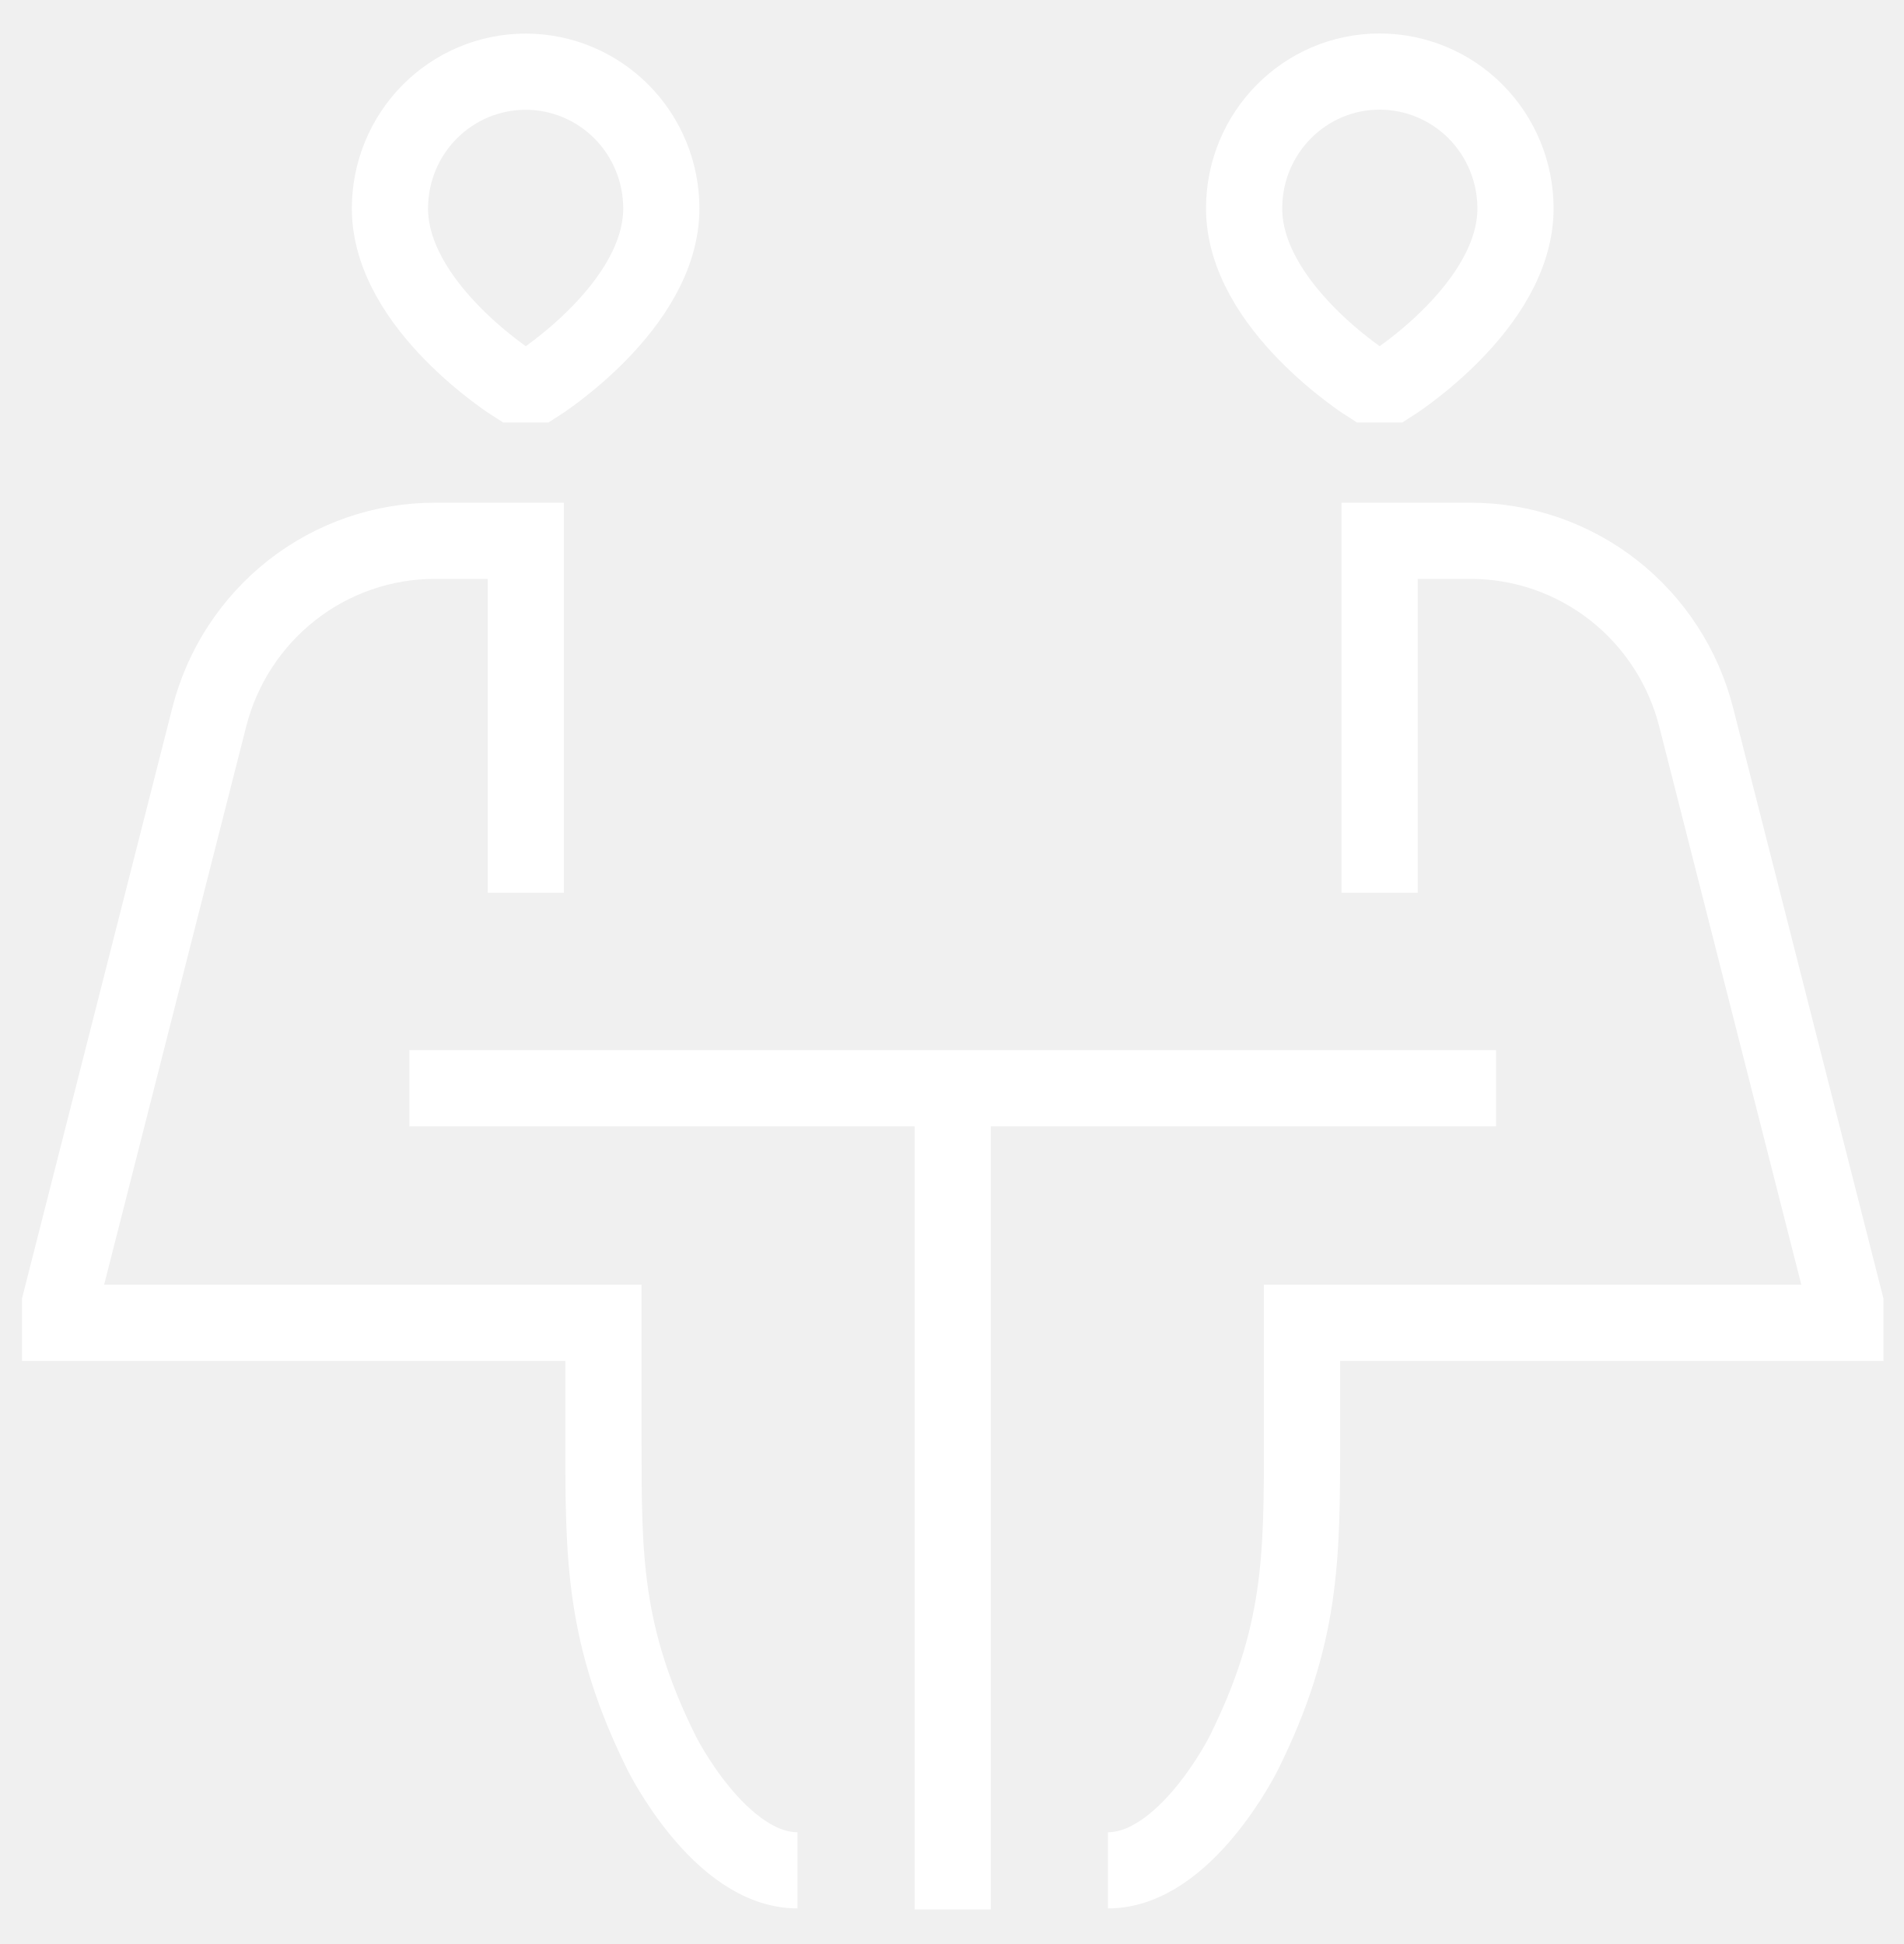
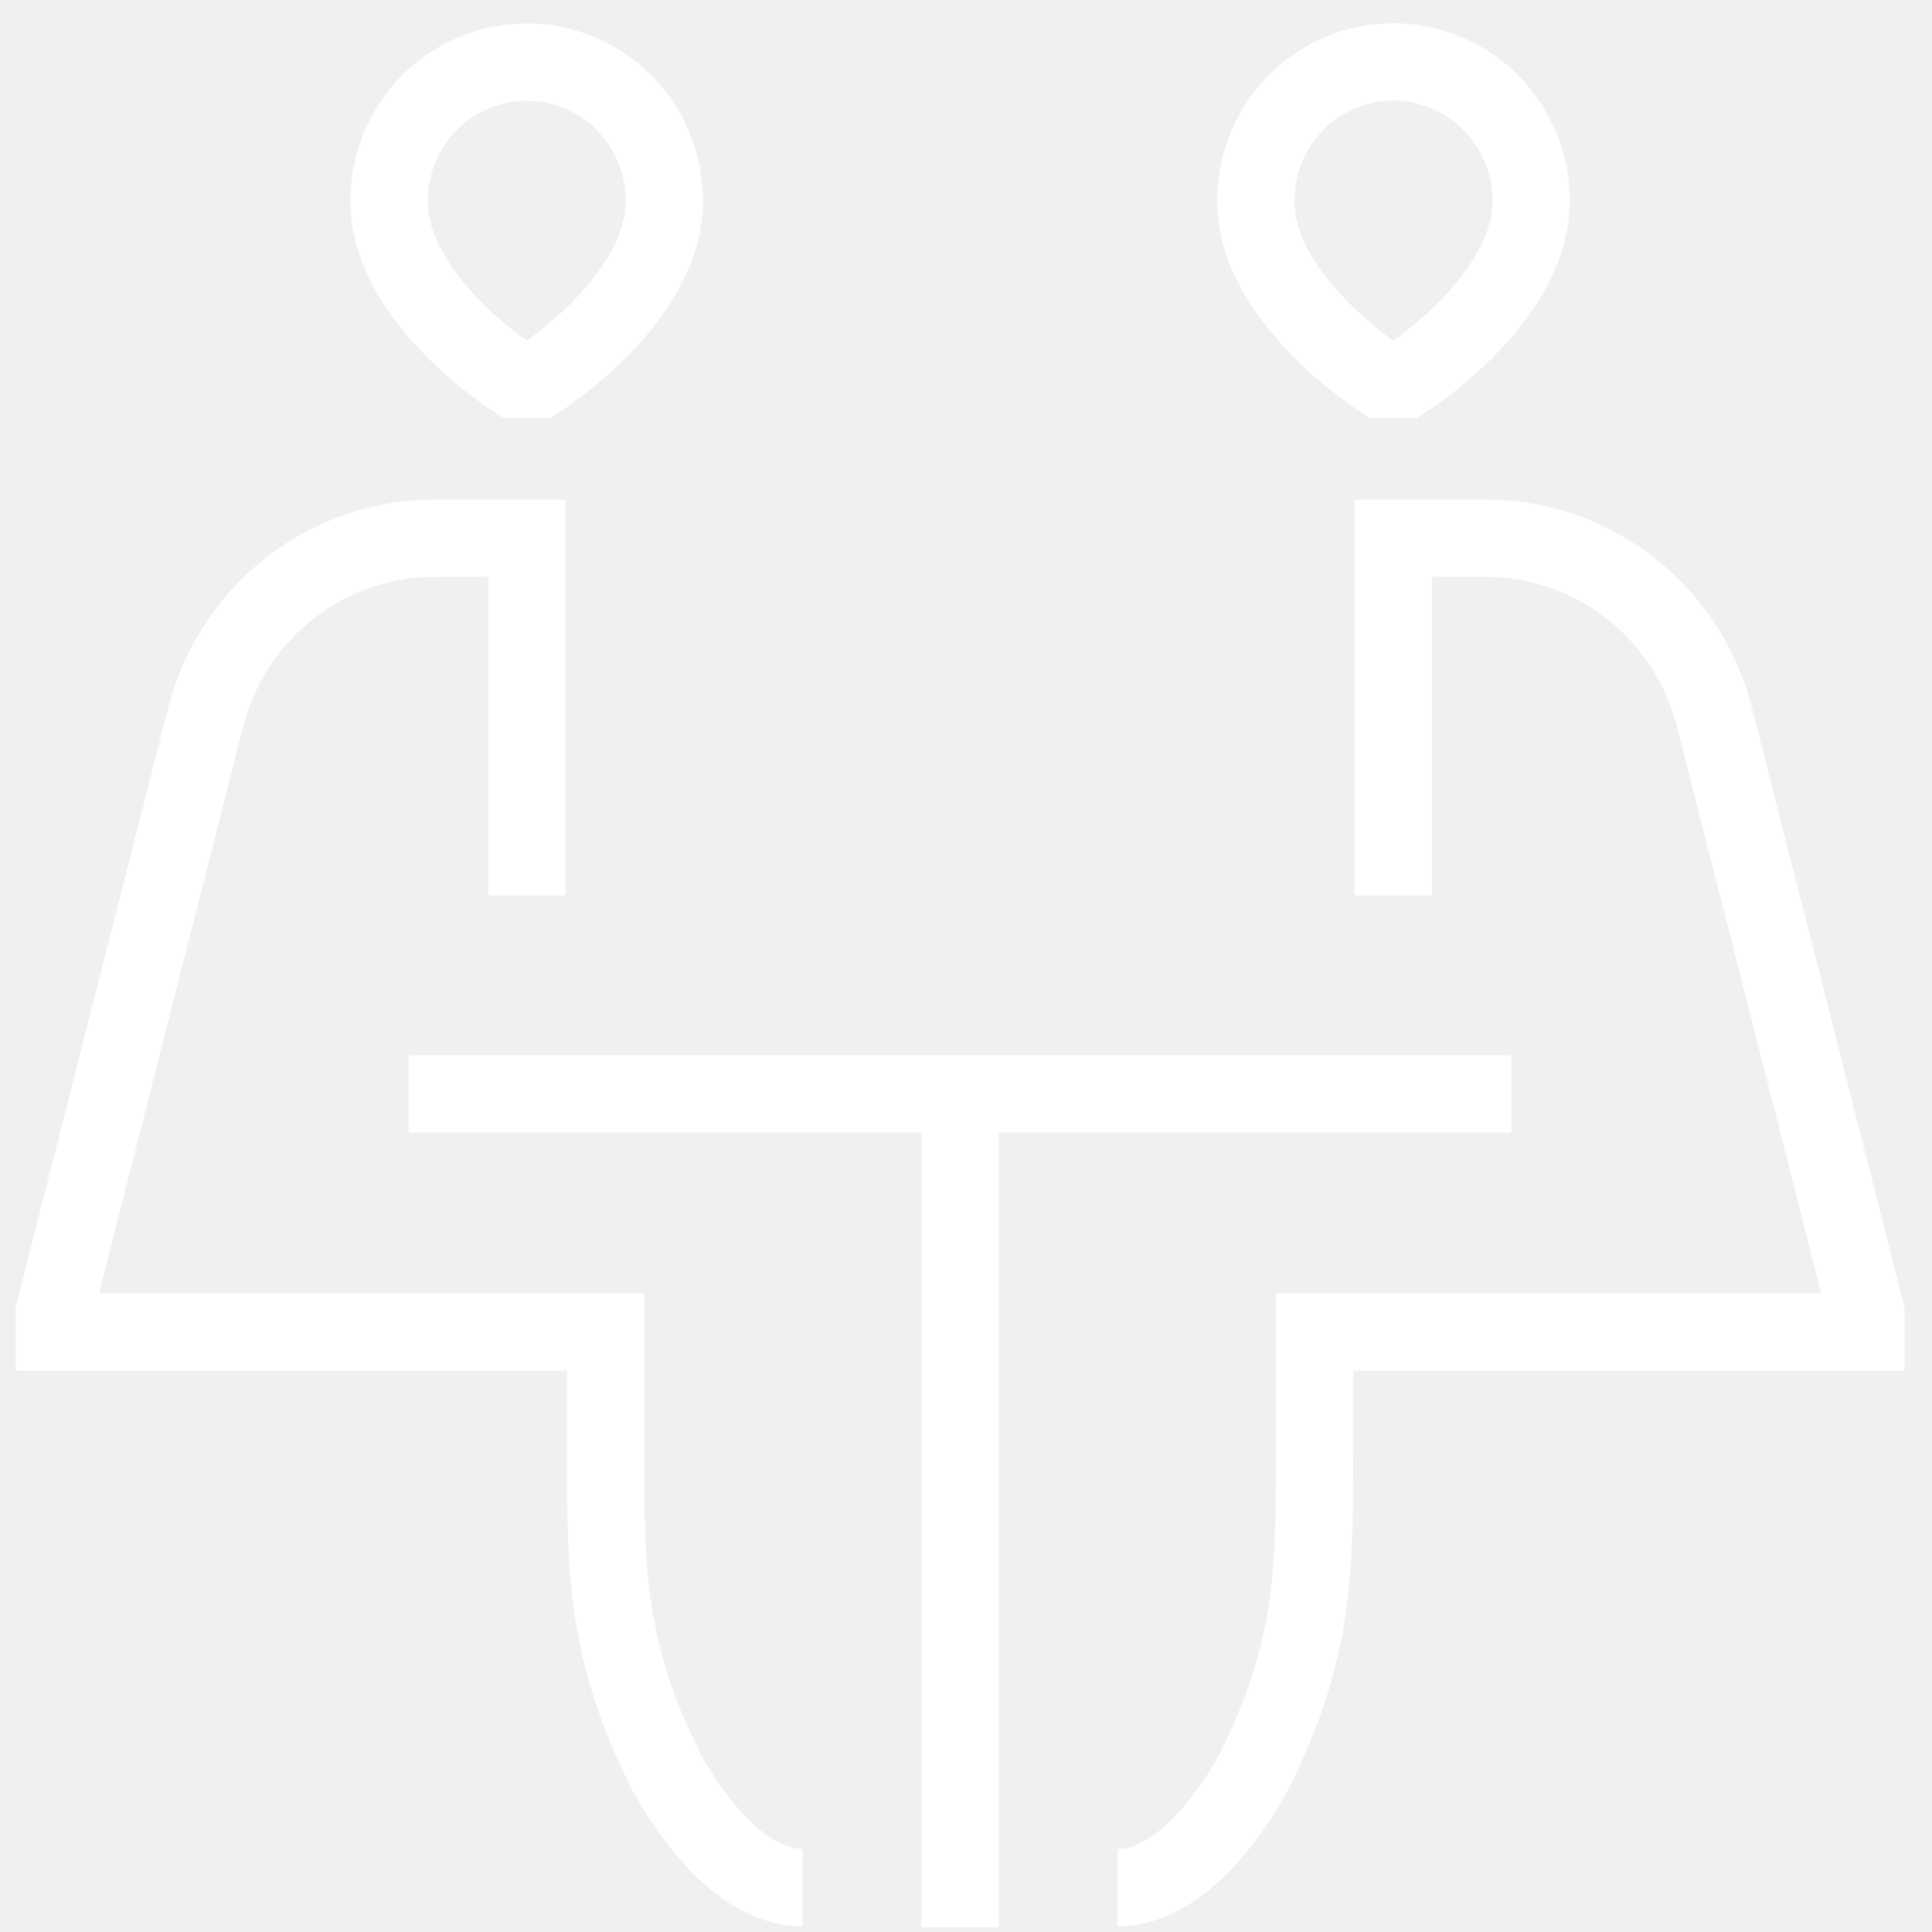
- <svg xmlns="http://www.w3.org/2000/svg" width="47" height="48" viewBox="0 0 47 48" fill="none">
-   <path d="M10.105 26.87H36.931M23.518 26.87V47.146M12.98 22.043V13.353H10.734C9.458 13.353 8.218 13.781 7.21 14.569C6.202 15.358 5.482 16.462 5.166 17.707L1.483 32.181V32.663H14.896V35.56C14.896 38.456 14.896 40.388 16.333 43.284C16.333 43.284 17.77 46.181 19.686 46.181M34.057 22.043V13.353H36.303C37.579 13.353 38.819 13.781 39.827 14.569C40.835 15.358 41.554 16.462 41.871 17.707L45.554 32.181V32.663H32.141V35.56C32.141 38.456 32.141 40.388 30.704 43.284C30.704 43.284 29.267 46.181 27.351 46.181M12.692 9.491C12.692 9.491 9.626 7.56 9.626 5.146C9.626 4.251 9.979 3.392 10.607 2.759C11.236 2.126 12.087 1.77 12.976 1.77C13.864 1.77 14.716 2.126 15.344 2.759C15.972 3.392 16.325 4.251 16.325 5.146C16.325 7.56 13.267 9.491 13.267 9.491H12.692ZM34.345 9.491C34.345 9.491 37.411 7.56 37.411 5.146C37.411 4.25 37.057 3.39 36.428 2.756C35.8 2.123 34.947 1.767 34.057 1.767C32.206 1.767 30.712 3.281 30.712 5.146C30.712 7.56 33.77 9.491 33.77 9.491H34.345Z" stroke="white" stroke-width="1.881" />
+ <svg xmlns="http://www.w3.org/2000/svg" width="47" height="47" viewBox="0 0 47 47" fill="none">
+   <path d="M9.943 26.61H36.769M23.356 26.61V46.886M12.818 21.783V13.093H10.572C9.296 13.093 8.056 13.521 7.048 14.309C6.04 15.098 5.32 16.202 5.003 17.448L1.321 31.921V32.404H14.734V35.3C14.734 38.197 14.734 40.128 16.171 43.024C16.171 43.024 17.608 45.921 19.524 45.921M33.895 21.783V13.093H36.141C37.417 13.093 38.657 13.521 39.665 14.309C40.673 15.098 41.392 16.202 41.709 17.448L45.392 31.921V32.404H31.979V35.3C31.979 38.197 31.979 40.128 30.542 43.024C30.542 43.024 29.105 45.921 27.189 45.921M12.53 9.231C12.53 9.231 9.464 7.3 9.464 4.886C9.464 3.991 9.817 3.132 10.445 2.499C11.073 1.866 11.925 1.511 12.814 1.511C13.702 1.511 14.554 1.866 15.182 2.499C15.81 3.132 16.163 3.991 16.163 4.886C16.163 7.3 13.105 9.231 13.105 9.231H12.53ZM34.183 9.231C34.183 9.231 37.248 7.3 37.248 4.886C37.248 3.99 36.895 3.13 36.266 2.497C35.638 1.863 34.785 1.507 33.895 1.507C32.044 1.507 30.55 3.021 30.55 4.886C30.55 7.3 33.608 9.231 33.608 9.231H34.183Z" stroke="white" stroke-width="1.881" />
</svg>
